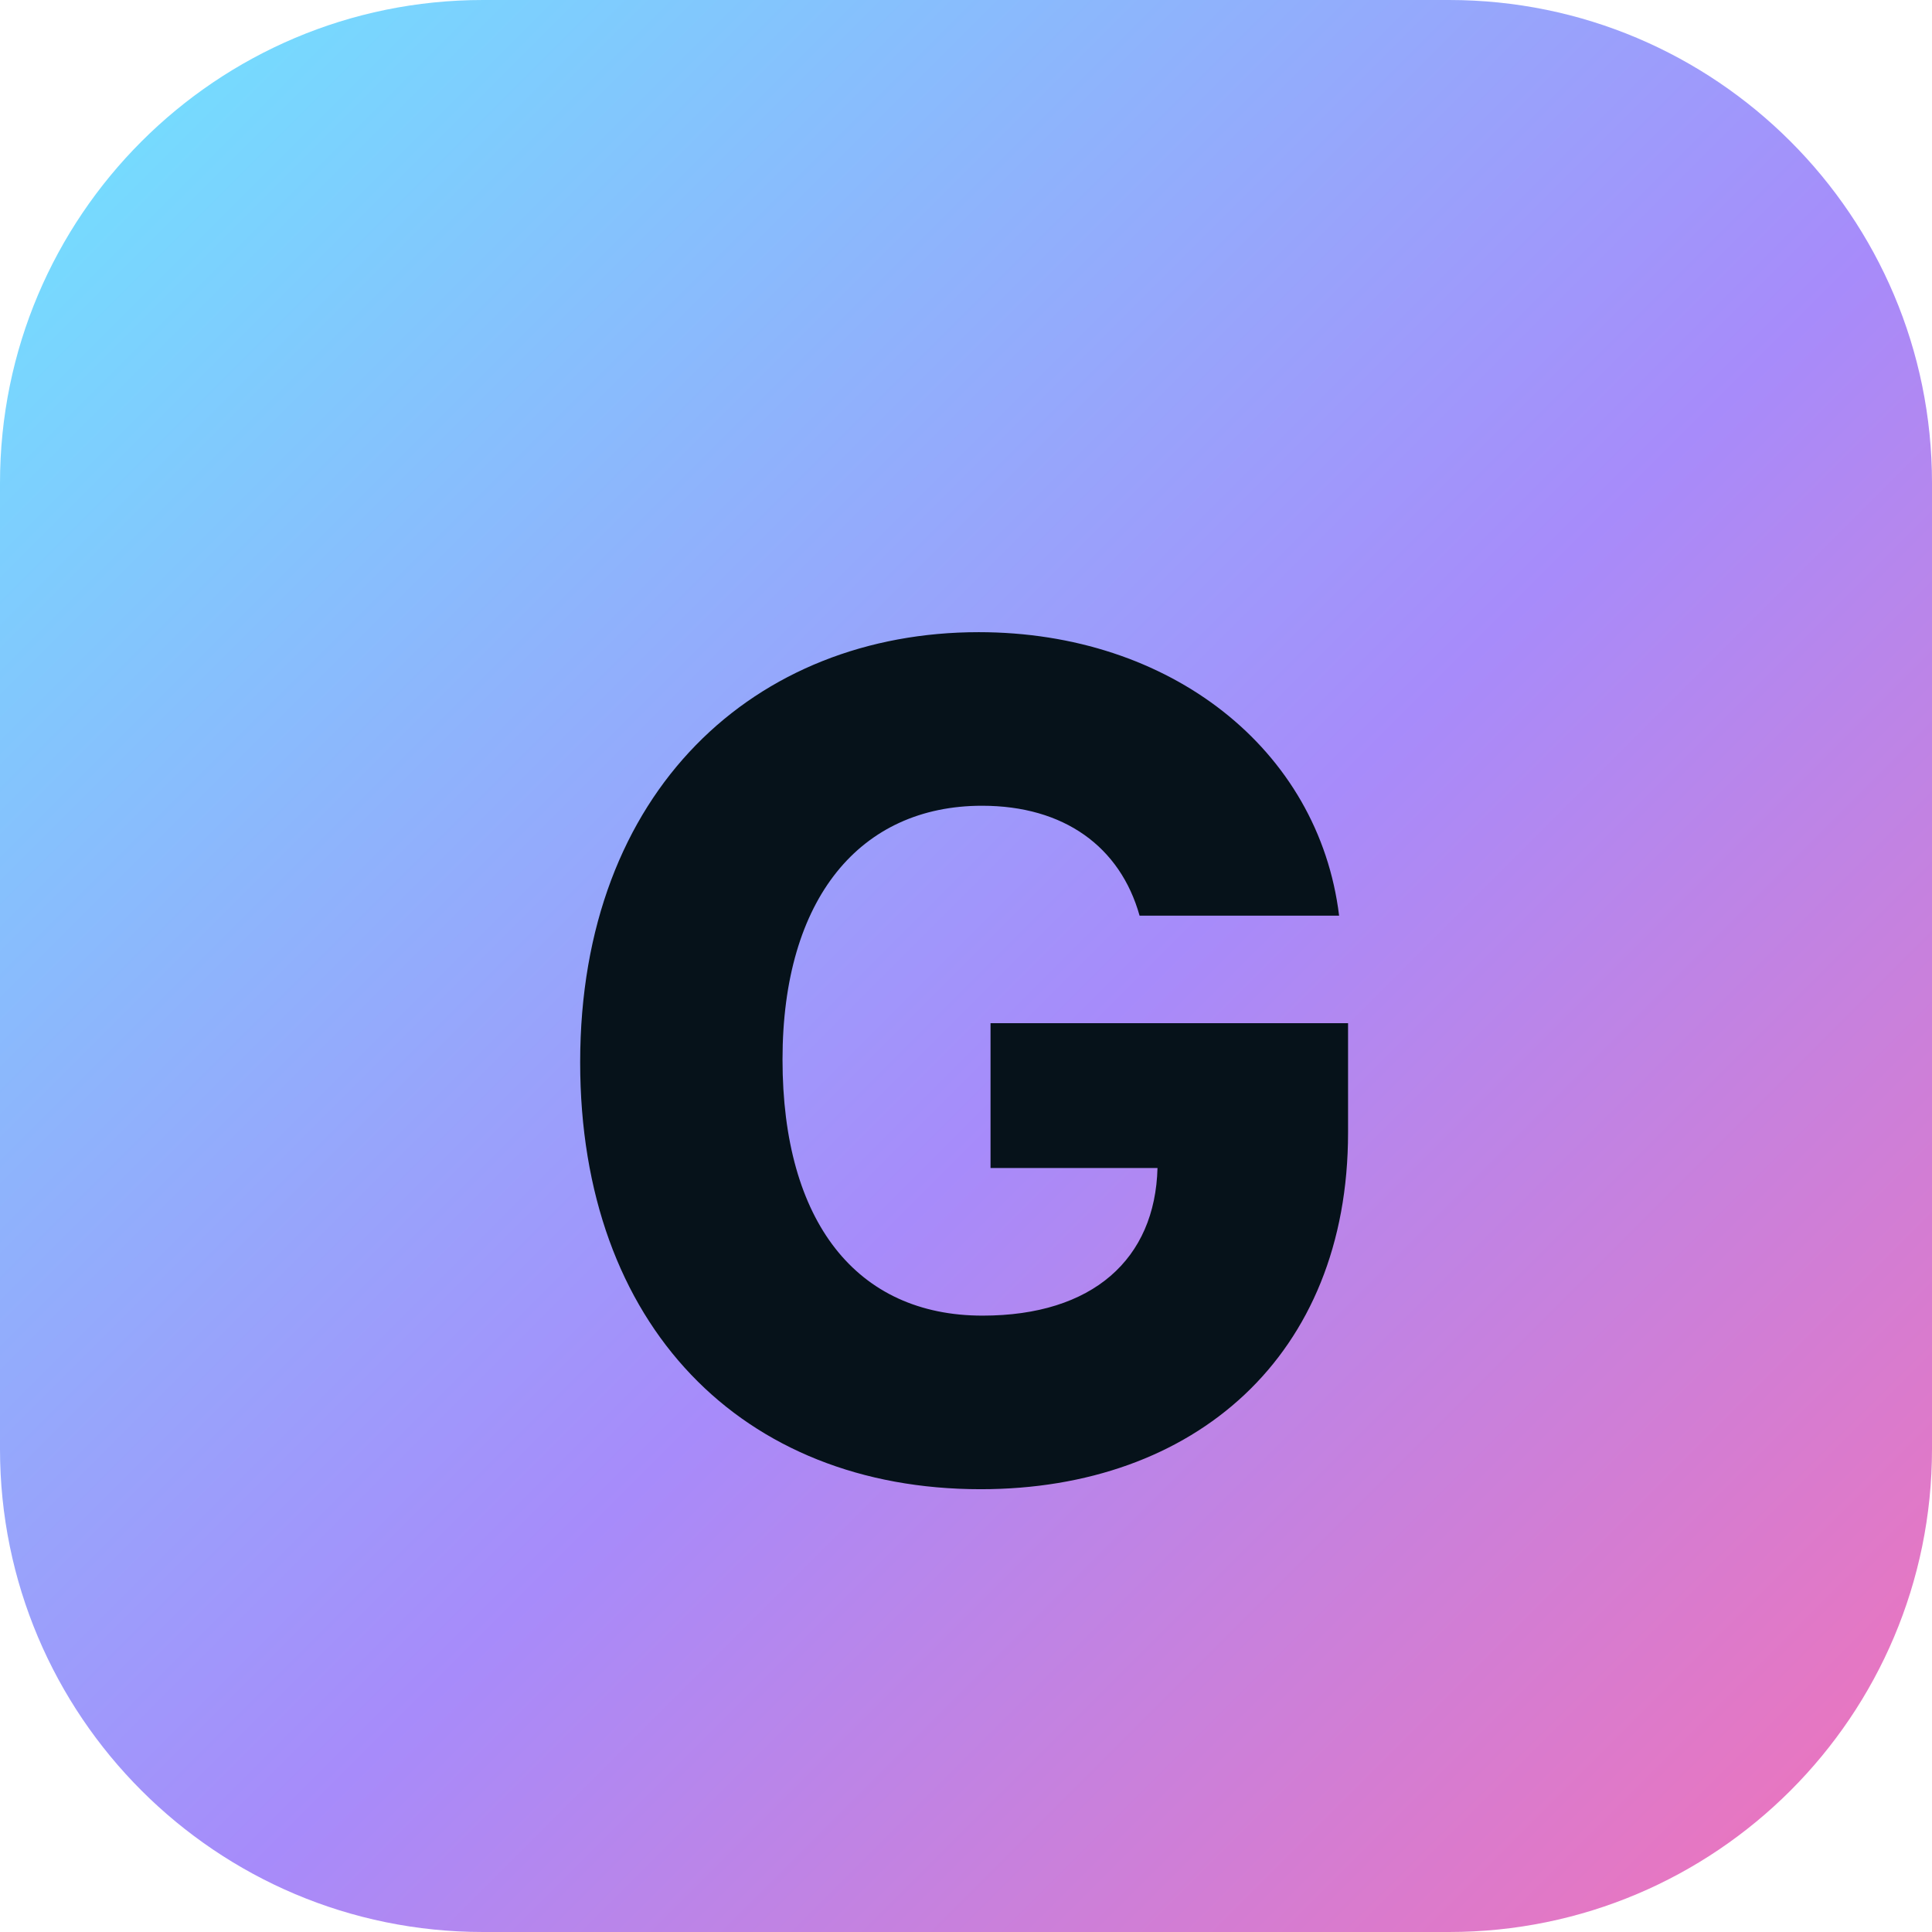
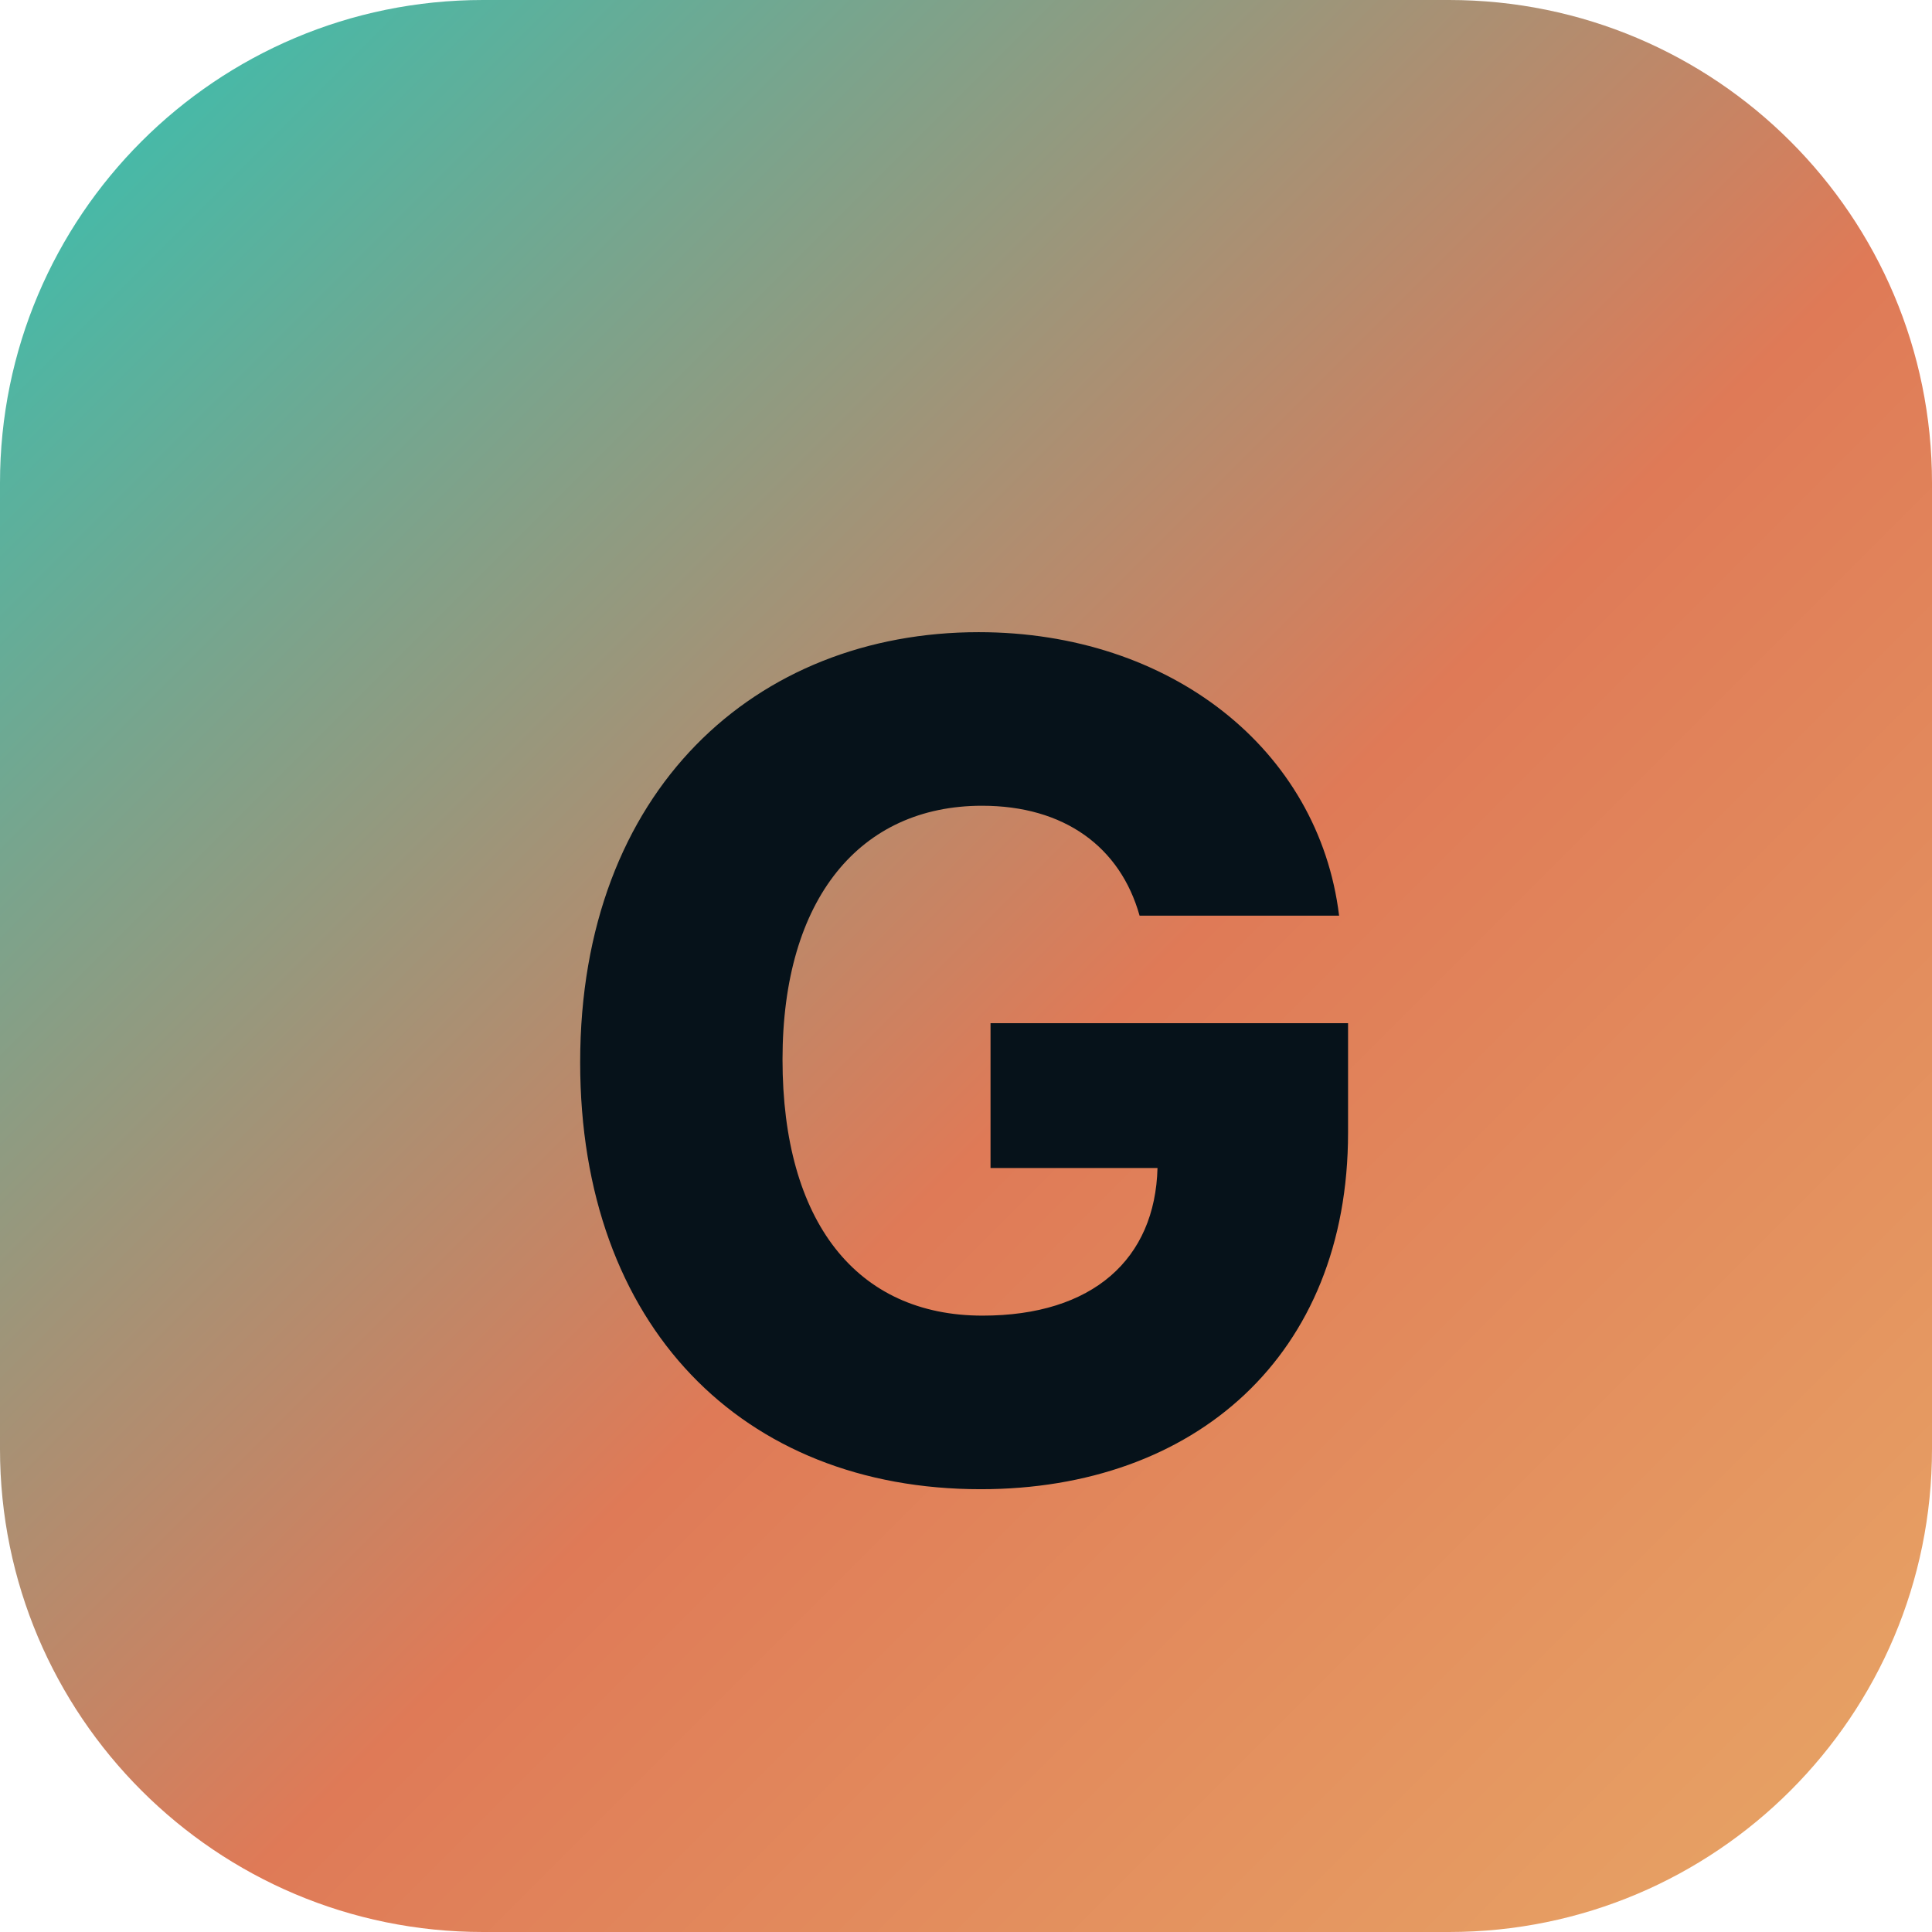
<svg xmlns="http://www.w3.org/2000/svg" viewBox="0 0 64 64">
  <defs>
    <linearGradient id="g" x1="0" y1="0" x2="1" y2="1">
-       <stop offset="0" stop-color="#6ee7ff" />
-       <stop offset="0.55" stop-color="#a78bfa" />
-       <stop offset="1" stop-color="#f472b6" />
+       <stop offset="0" stop-color="#2fc3b4" />
+       <stop offset="0.55" stop-color="#df7a57" />
+       <stop offset="1" stop-color="#e8a766" />
    </linearGradient>
  </defs>
  <rect width="64" height="64" rx="16" fill="url(#g)" />
  <text x="50%" y="54%" text-anchor="middle" dominant-baseline="middle" font-family="Inter, sans-serif" font-size="38" font-weight="800" fill="#06121a">G</text>
</svg>
